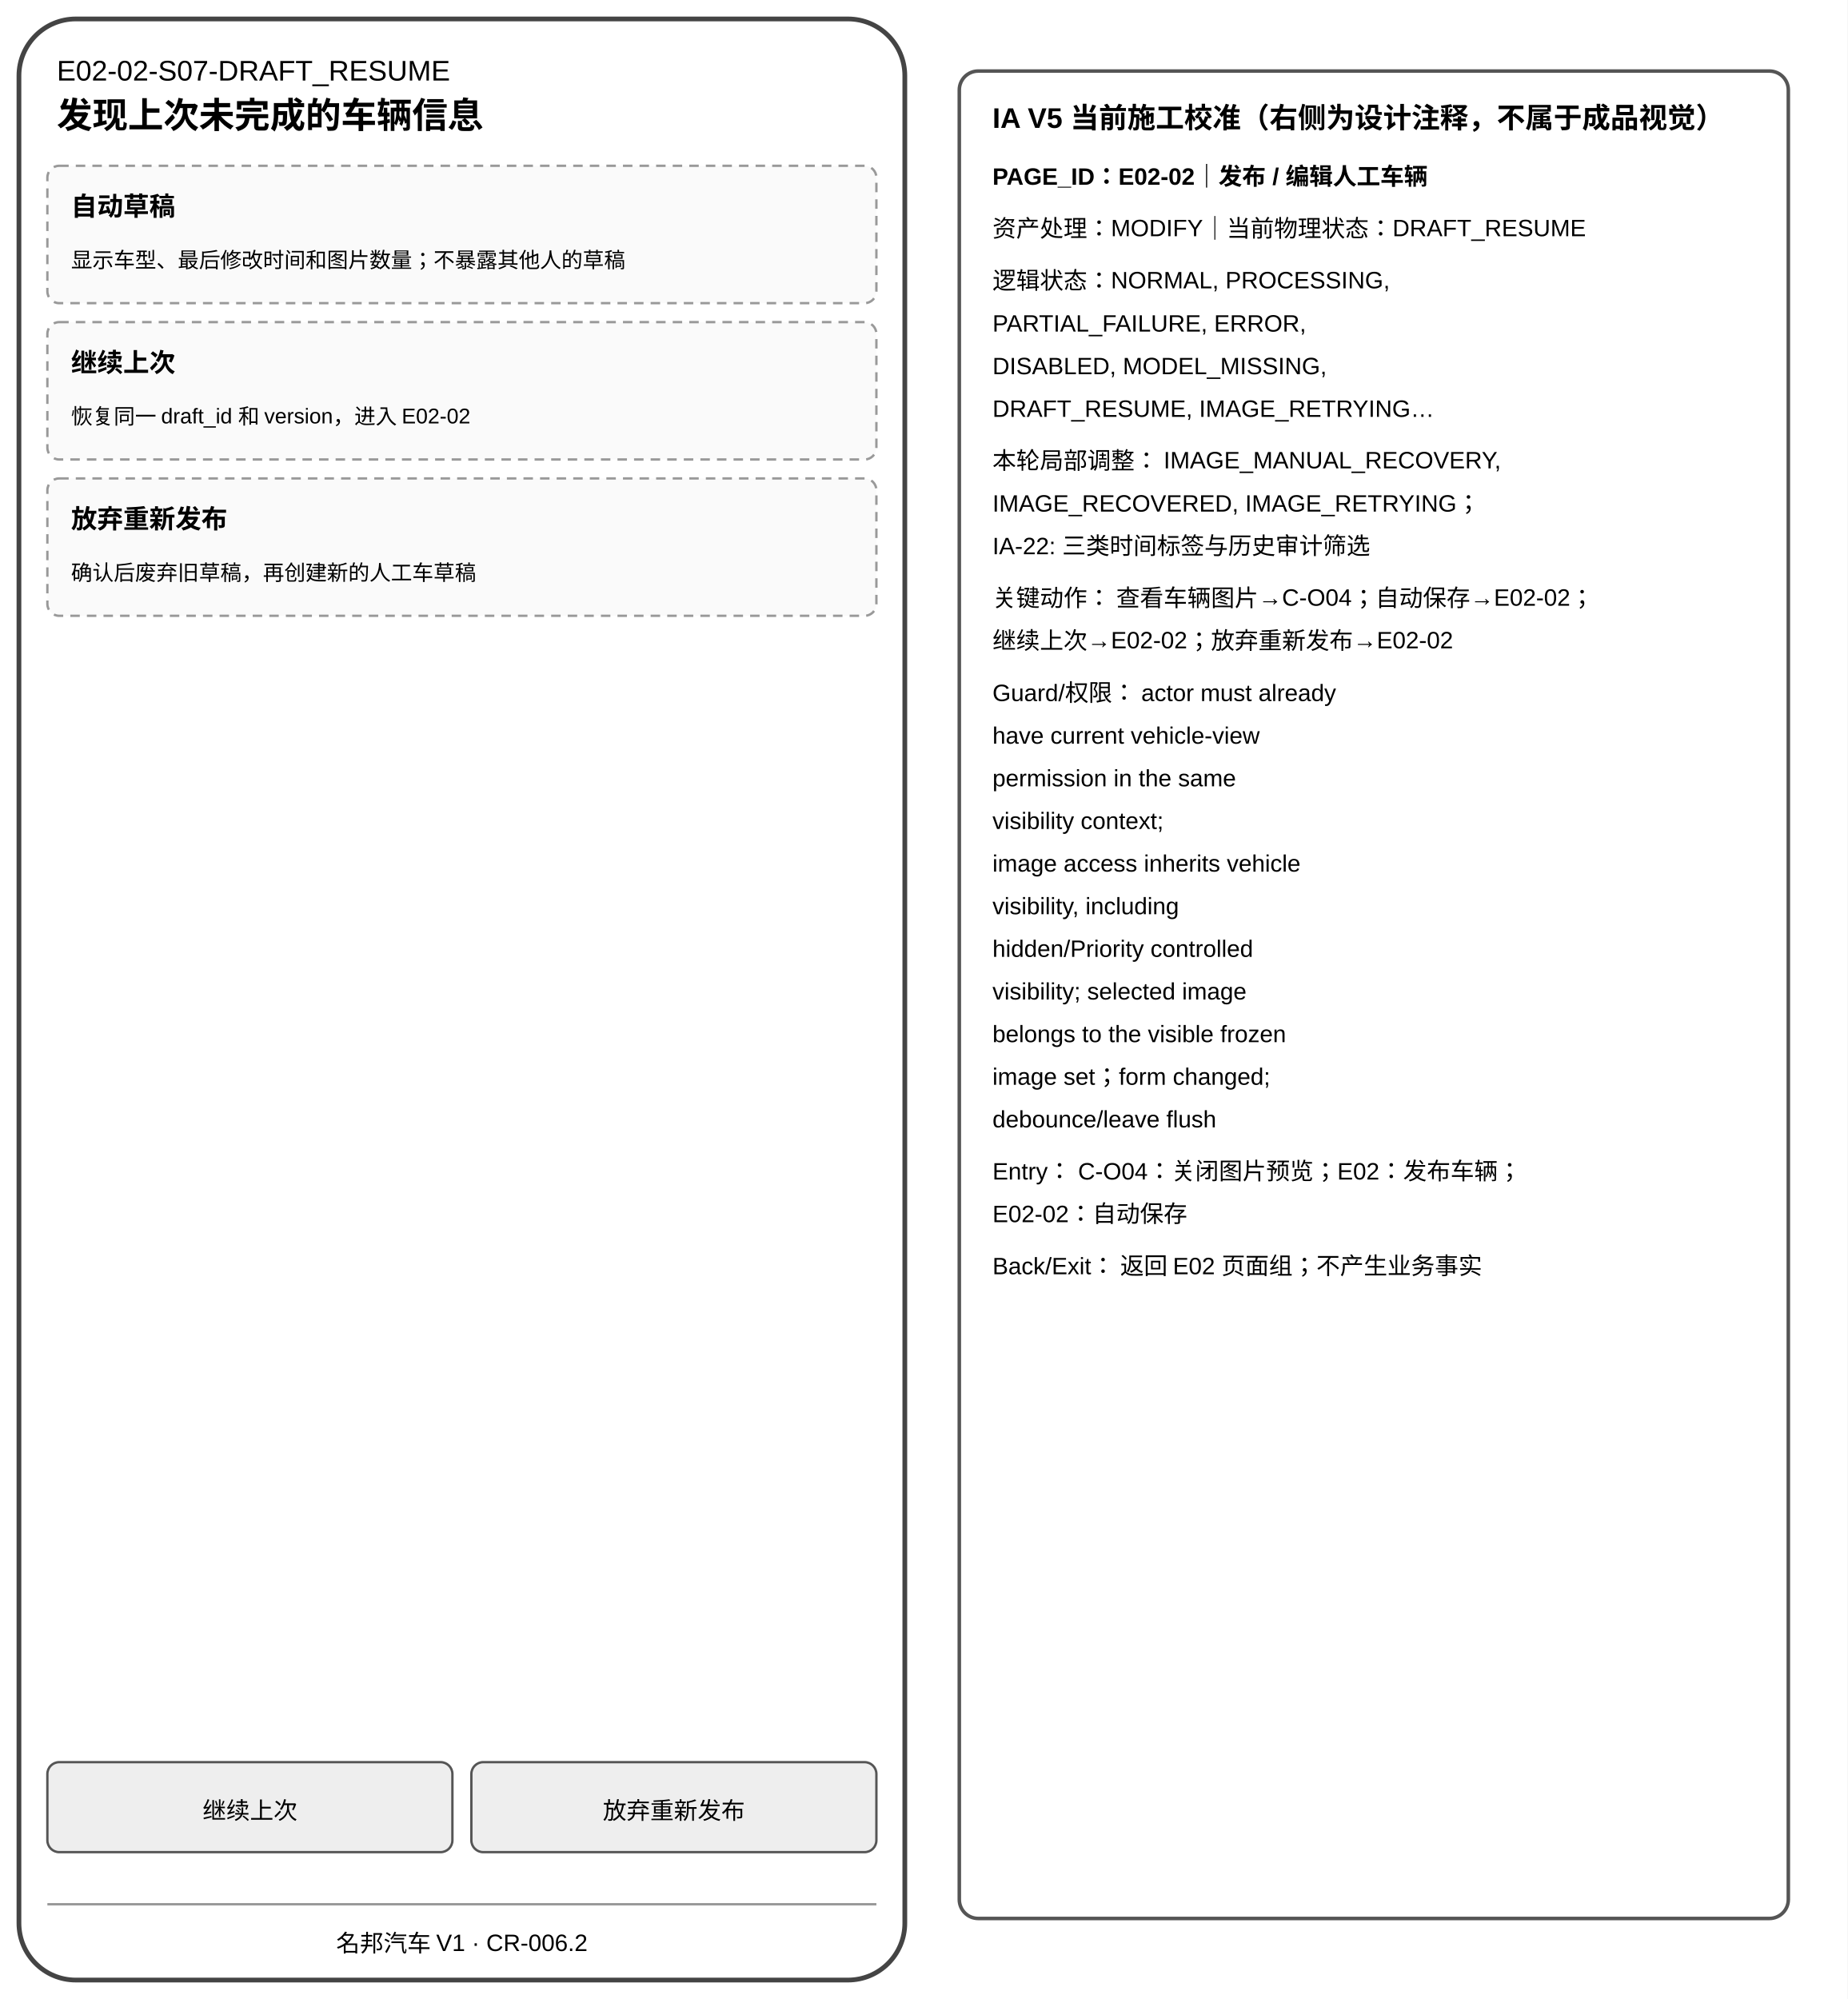
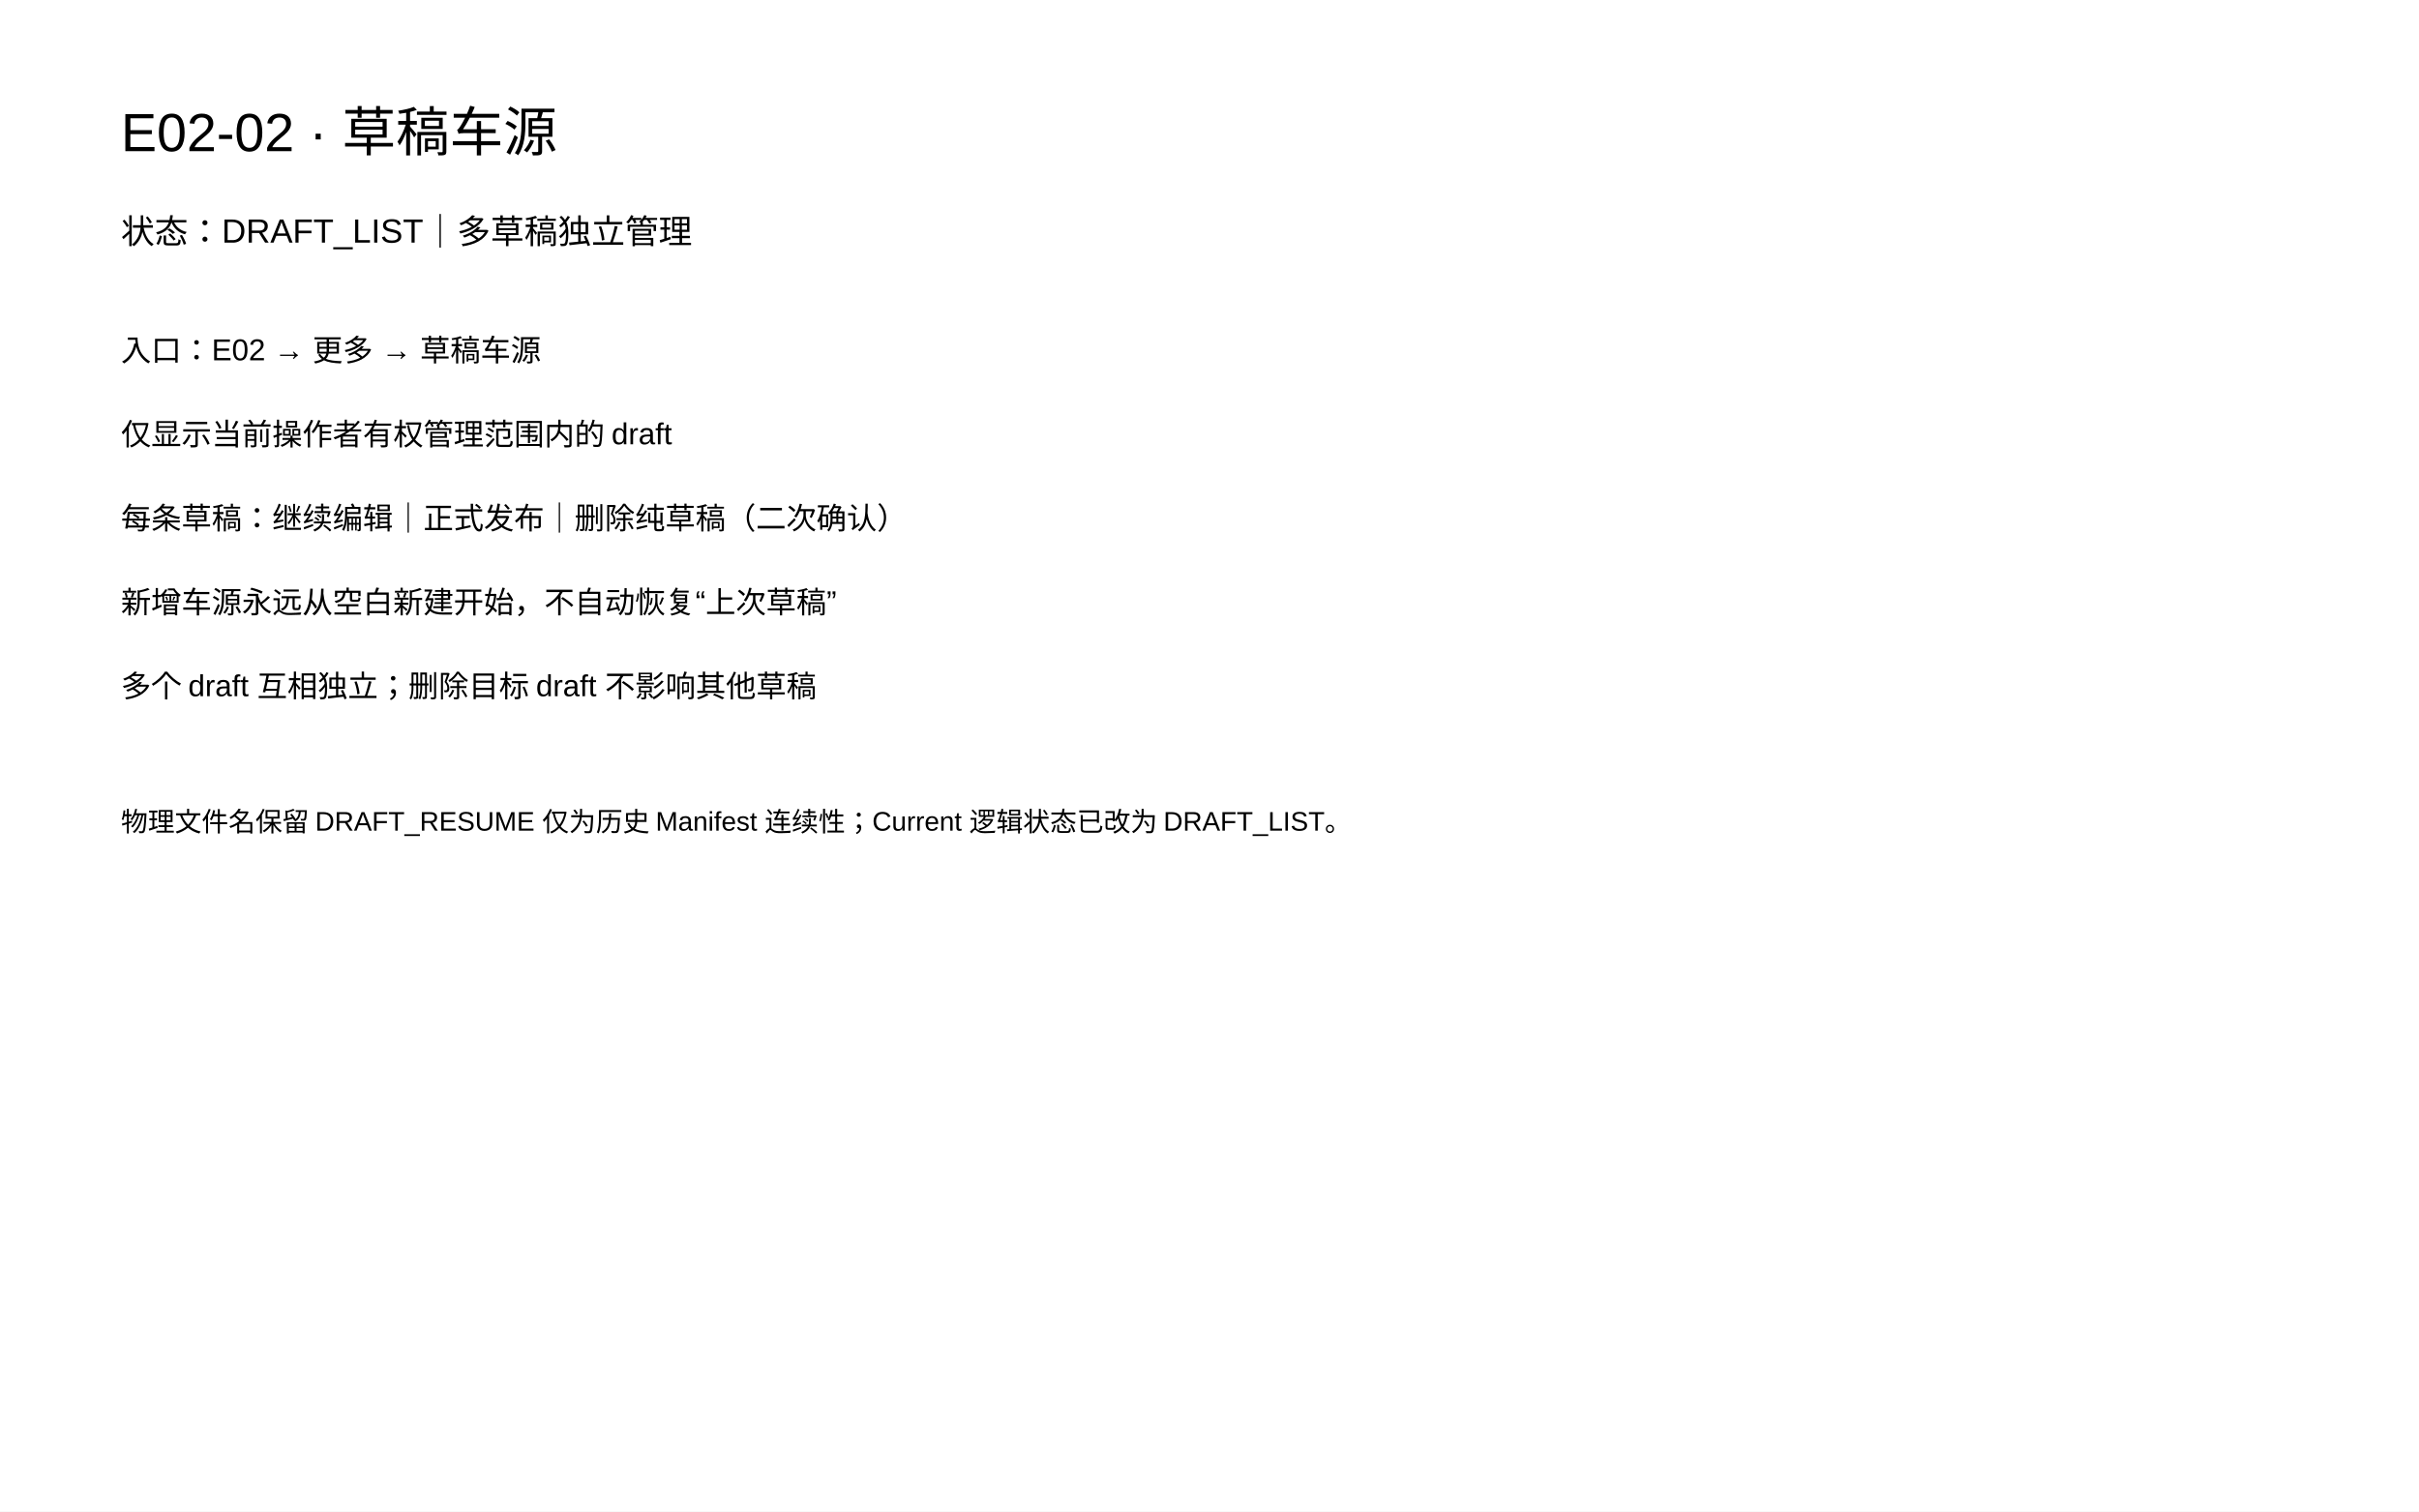
- <svg xmlns="http://www.w3.org/2000/svg" width="780" height="844" viewBox="0 0 780 844">
-   <rect width="100%" height="100%" fill="white" />
-   <rect x="8" y="8" width="374" height="828" rx="24" fill="none" stroke="#444" stroke-width="2" />
-   <text x="24" y="34" font-family="Arial,sans-serif" font-size="12">E02-02-S07-DRAFT_RESUME</text>
-   <text x="24" y="54" font-family="Arial,sans-serif" font-size="15" font-weight="bold">发现上次未完成的车辆信息</text>
-   <rect x="20" y="70" width="350" height="58" rx="5" fill="#fafafa" stroke="#999" stroke-dasharray="4 3" />
-   <text x="30" y="91" font-family="Arial,sans-serif" font-size="11" font-weight="bold">自动草稿</text>
-   <text x="30" y="113" font-family="Arial,sans-serif" font-size="9">显示车型、最后修改时间和图片数量；不暴露其他人的草稿</text>
-   <rect x="20" y="136" width="350" height="58" rx="5" fill="#fafafa" stroke="#999" stroke-dasharray="4 3" />
-   <text x="30" y="157" font-family="Arial,sans-serif" font-size="11" font-weight="bold">继续上次</text>
-   <text x="30" y="179" font-family="Arial,sans-serif" font-size="9">恢复同一 draft_id 和 version，进入 E02-02</text>
-   <rect x="20" y="202" width="350" height="58" rx="5" fill="#fafafa" stroke="#999" stroke-dasharray="4 3" />
-   <text x="30" y="223" font-family="Arial,sans-serif" font-size="11" font-weight="bold">放弃重新发布</text>
-   <text x="30" y="245" font-family="Arial,sans-serif" font-size="9">确认后废弃旧草稿，再创建新的人工车草稿</text>
-   <rect x="20.0" y="744" width="171.0" height="38" rx="5" fill="#eee" stroke="#555" />
-   <text x="105.5" y="768" text-anchor="middle" font-family="Arial,sans-serif" font-size="10">继续上次</text>
-   <rect x="199.0" y="744" width="171.0" height="38" rx="5" fill="#eee" stroke="#555" />
-   <text x="284.5" y="768" text-anchor="middle" font-family="Arial,sans-serif" font-size="10">放弃重新发布</text>
-   <line x1="20" y1="804" x2="370" y2="804" stroke="#999" />
-   <text x="195" y="824" text-anchor="middle" font-family="Arial,sans-serif" font-size="10">名邦汽车 V1 · CR-006.2</text>
-   <rect x="405" y="30" width="350" height="780" rx="8" fill="white" stroke="#555" stroke-width="1.5" />
-   <text x="419" y="54" font-family="Arial,sans-serif" font-size="12" font-weight="bold">IA V5 当前施工校准（右侧为设计注释，不属于成品视觉）</text>
-   <text x="419" y="78" font-family="Arial,sans-serif" font-size="10" font-weight="bold">PAGE_ID：E02-02｜发布 / 编辑人工车辆</text>
-   <text x="419" y="100" font-family="Arial,sans-serif" font-size="10">资产处理：MODIFY｜当前物理状态：DRAFT_RESUME</text>
-   <text x="419" y="122" font-family="Arial,sans-serif" font-size="10">逻辑状态：NORMAL, PROCESSING,</text>
-   <text x="419" y="140" font-family="Arial,sans-serif" font-size="10">PARTIAL_FAILURE, ERROR,</text>
-   <text x="419" y="158" font-family="Arial,sans-serif" font-size="10">DISABLED, MODEL_MISSING,</text>
-   <text x="419" y="176" font-family="Arial,sans-serif" font-size="10">DRAFT_RESUME, IMAGE_RETRYING…</text>
-   <text x="419" y="198" font-family="Arial,sans-serif" font-size="10">本轮局部调整： IMAGE_MANUAL_RECOVERY,</text>
-   <text x="419" y="216" font-family="Arial,sans-serif" font-size="10">IMAGE_RECOVERED, IMAGE_RETRYING；</text>
-   <text x="419" y="234" font-family="Arial,sans-serif" font-size="10">IA-22: 三类时间标签与历史审计筛选</text>
-   <text x="419" y="256" font-family="Arial,sans-serif" font-size="10">关键动作： 查看车辆图片→C-O04；自动保存→E02-02；</text>
-   <text x="419" y="274" font-family="Arial,sans-serif" font-size="10">继续上次→E02-02；放弃重新发布→E02-02</text>
-   <text x="419" y="296" font-family="Arial,sans-serif" font-size="10">Guard/权限： actor must already</text>
-   <text x="419" y="314" font-family="Arial,sans-serif" font-size="10">have current vehicle-view</text>
-   <text x="419" y="332" font-family="Arial,sans-serif" font-size="10">permission in the same</text>
-   <text x="419" y="350" font-family="Arial,sans-serif" font-size="10">visibility context;</text>
-   <text x="419" y="368" font-family="Arial,sans-serif" font-size="10">image access inherits vehicle</text>
-   <text x="419" y="386" font-family="Arial,sans-serif" font-size="10">visibility, including</text>
-   <text x="419" y="404" font-family="Arial,sans-serif" font-size="10">hidden/Priority controlled</text>
-   <text x="419" y="422" font-family="Arial,sans-serif" font-size="10">visibility; selected image</text>
-   <text x="419" y="440" font-family="Arial,sans-serif" font-size="10">belongs to the visible frozen</text>
-   <text x="419" y="458" font-family="Arial,sans-serif" font-size="10">image set；form changed;</text>
-   <text x="419" y="476" font-family="Arial,sans-serif" font-size="10">debounce/leave flush</text>
-   <text x="419" y="498" font-family="Arial,sans-serif" font-size="10">Entry： C-O04：关闭图片预览；E02：发布车辆；</text>
-   <text x="419" y="516" font-family="Arial,sans-serif" font-size="10">E02-02：自动保存</text>
-   <text x="419" y="538" font-family="Arial,sans-serif" font-size="10">Back/Exit： 返回 E02 页面组；不产生业务事实</text>
+ <svg xmlns="http://www.w3.org/2000/svg" width="1440" height="900" viewBox="0 0 1440 900">
+   <rect width="1440" height="900" fill="white" />
+   <text x="72" y="90" font-size="32" font-family="Arial, sans-serif">E02-02 · 草稿车源</text>
+   <text x="72" y="145" font-size="20" font-family="Arial, sans-serif">状态：DRAFT_LIST｜多草稿独立管理</text>
+   <text x="72" y="215" font-size="18" font-family="Arial, sans-serif">入口：E02 → 更多 → 草稿车源</text>
+   <text x="72" y="265" font-size="18" font-family="Arial, sans-serif">仅显示当前操作者有权管理范围内的 draft</text>
+   <text x="72" y="315" font-size="18" font-family="Arial, sans-serif">每条草稿：继续编辑｜正式发布｜删除纯草稿（二次确认）</text>
+   <text x="72" y="365" font-size="18" font-family="Arial, sans-serif">新增车源永远从空白新建开始，不自动恢复“上次草稿”</text>
+   <text x="72" y="415" font-size="18" font-family="Arial, sans-serif">多个 draft 互相独立；删除目标 draft 不影响其他草稿</text>
+   <text x="72" y="495" font-size="16" font-family="Arial, sans-serif">物理文件名保留 DRAFT_RESUME 仅为历史 Manifest 连续性；Current 逻辑状态已改为 DRAFT_LIST。</text>
</svg>
